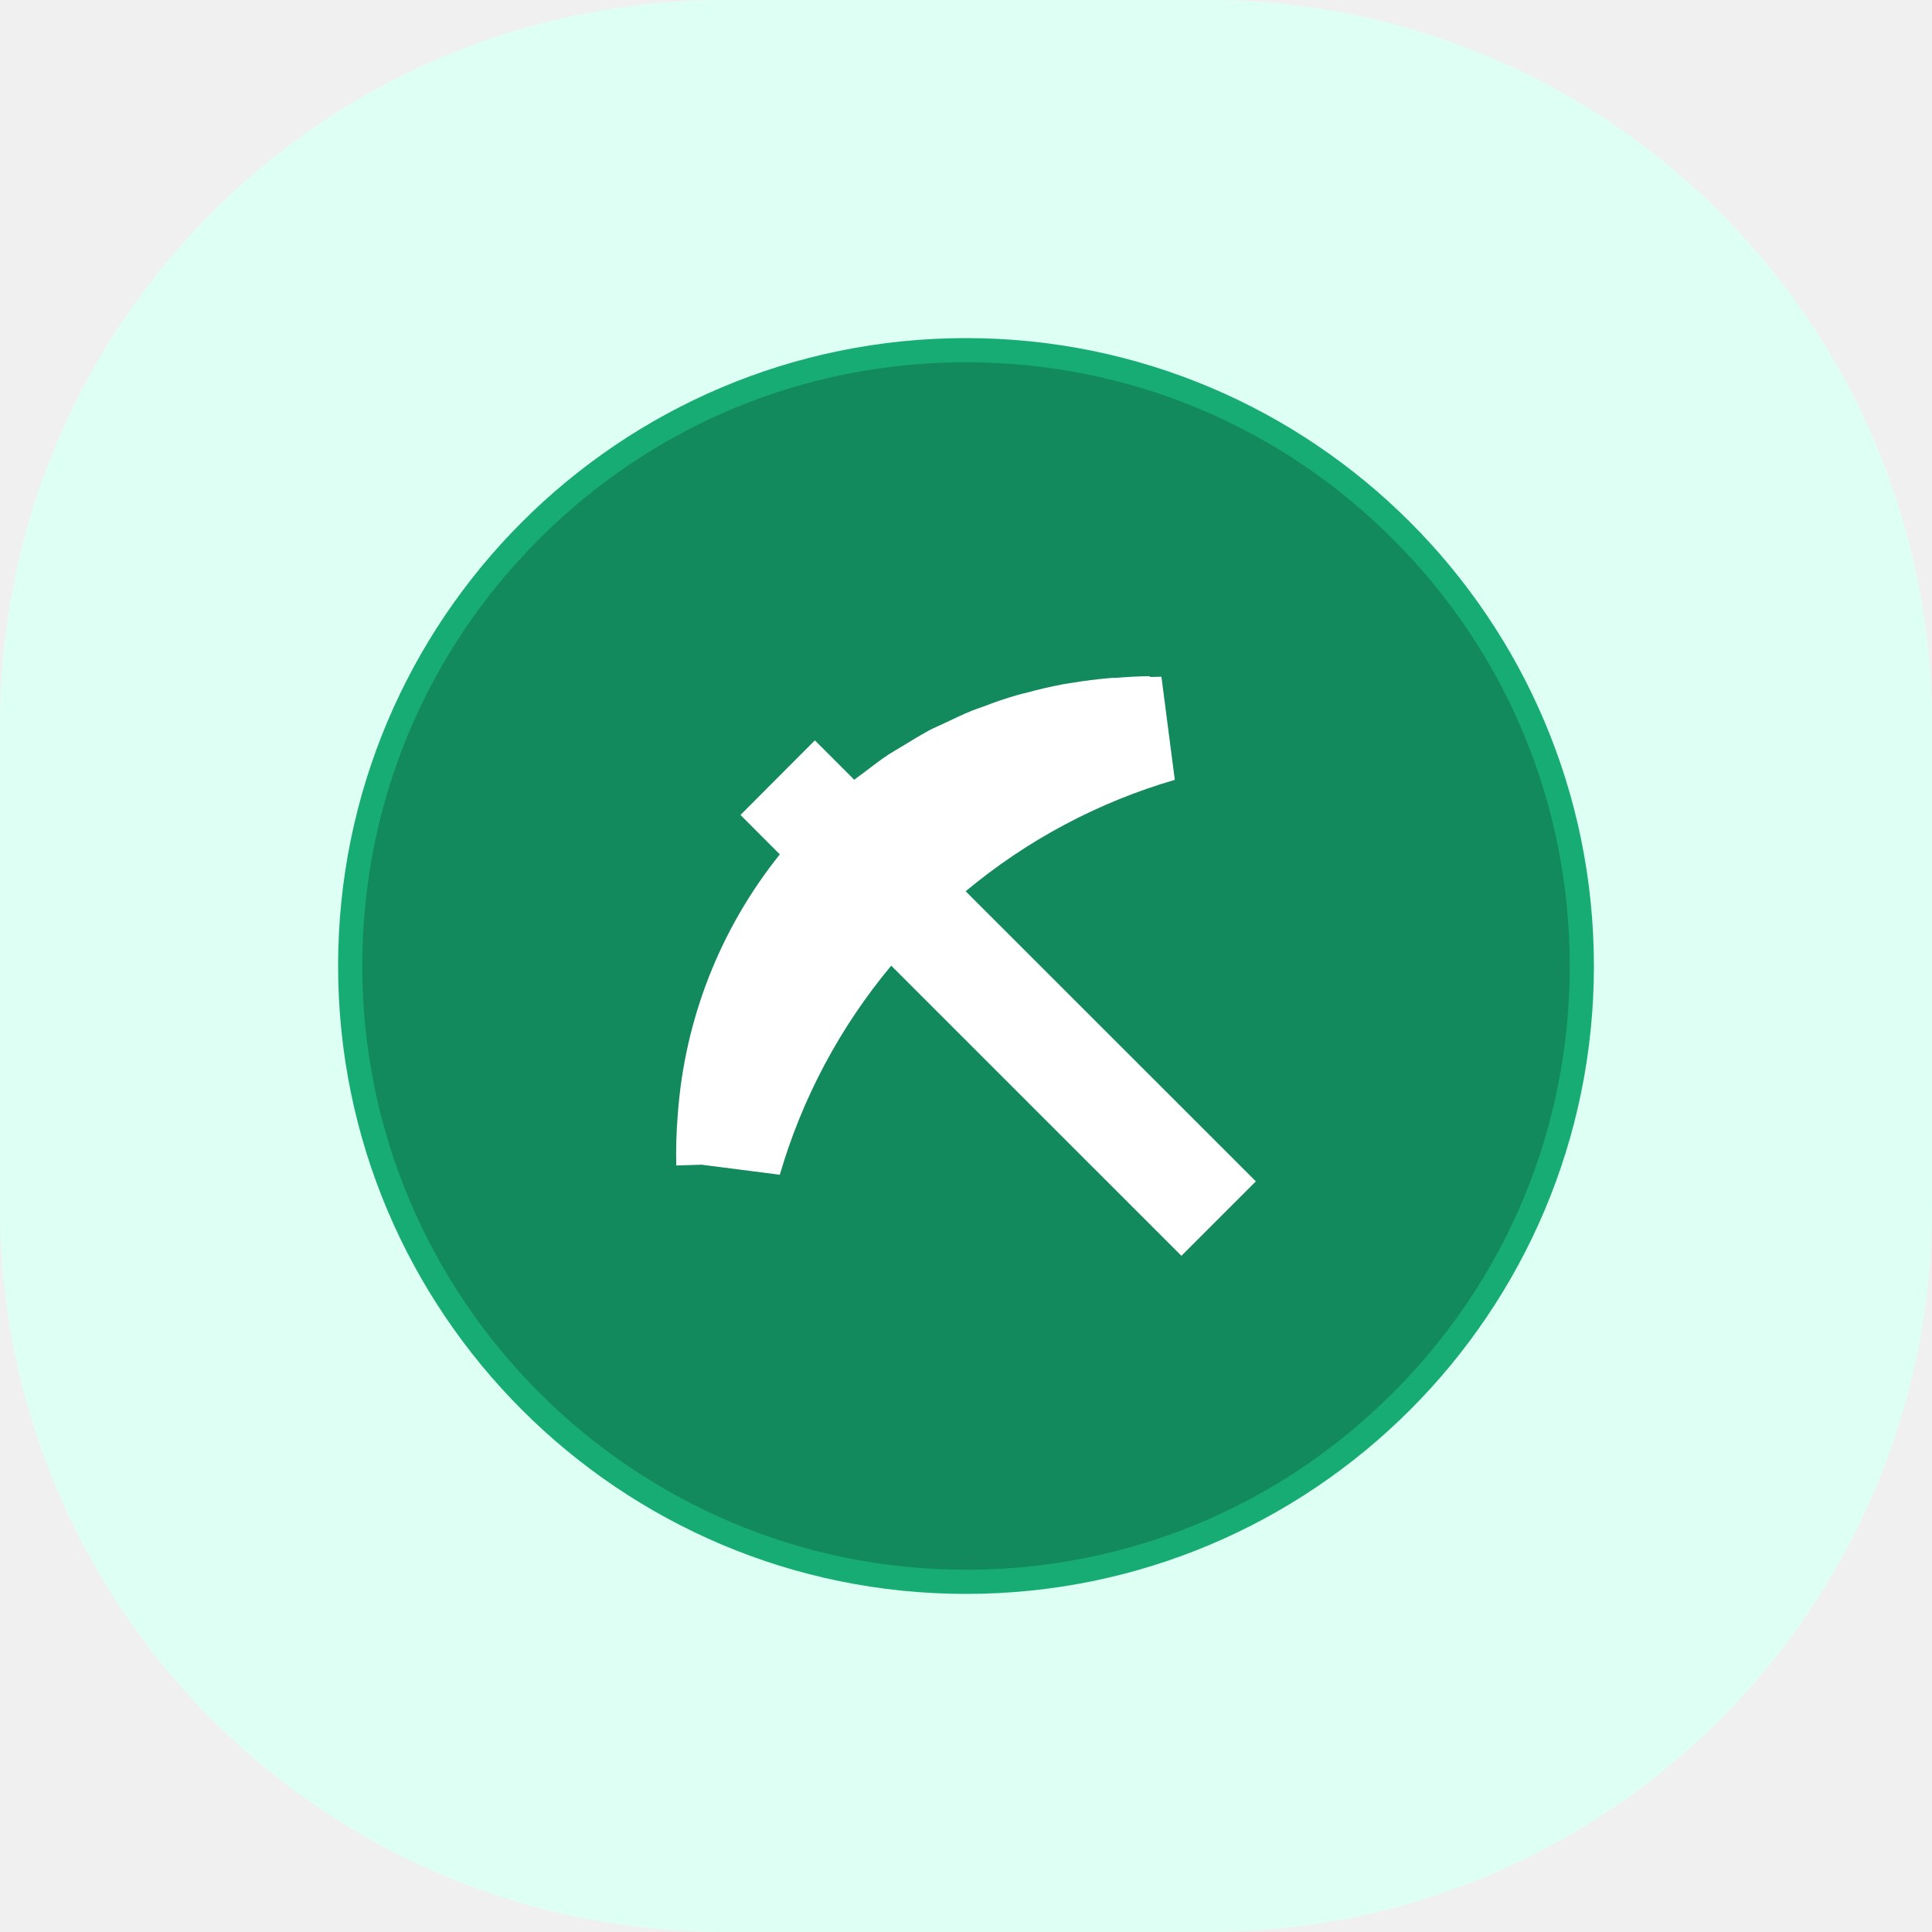
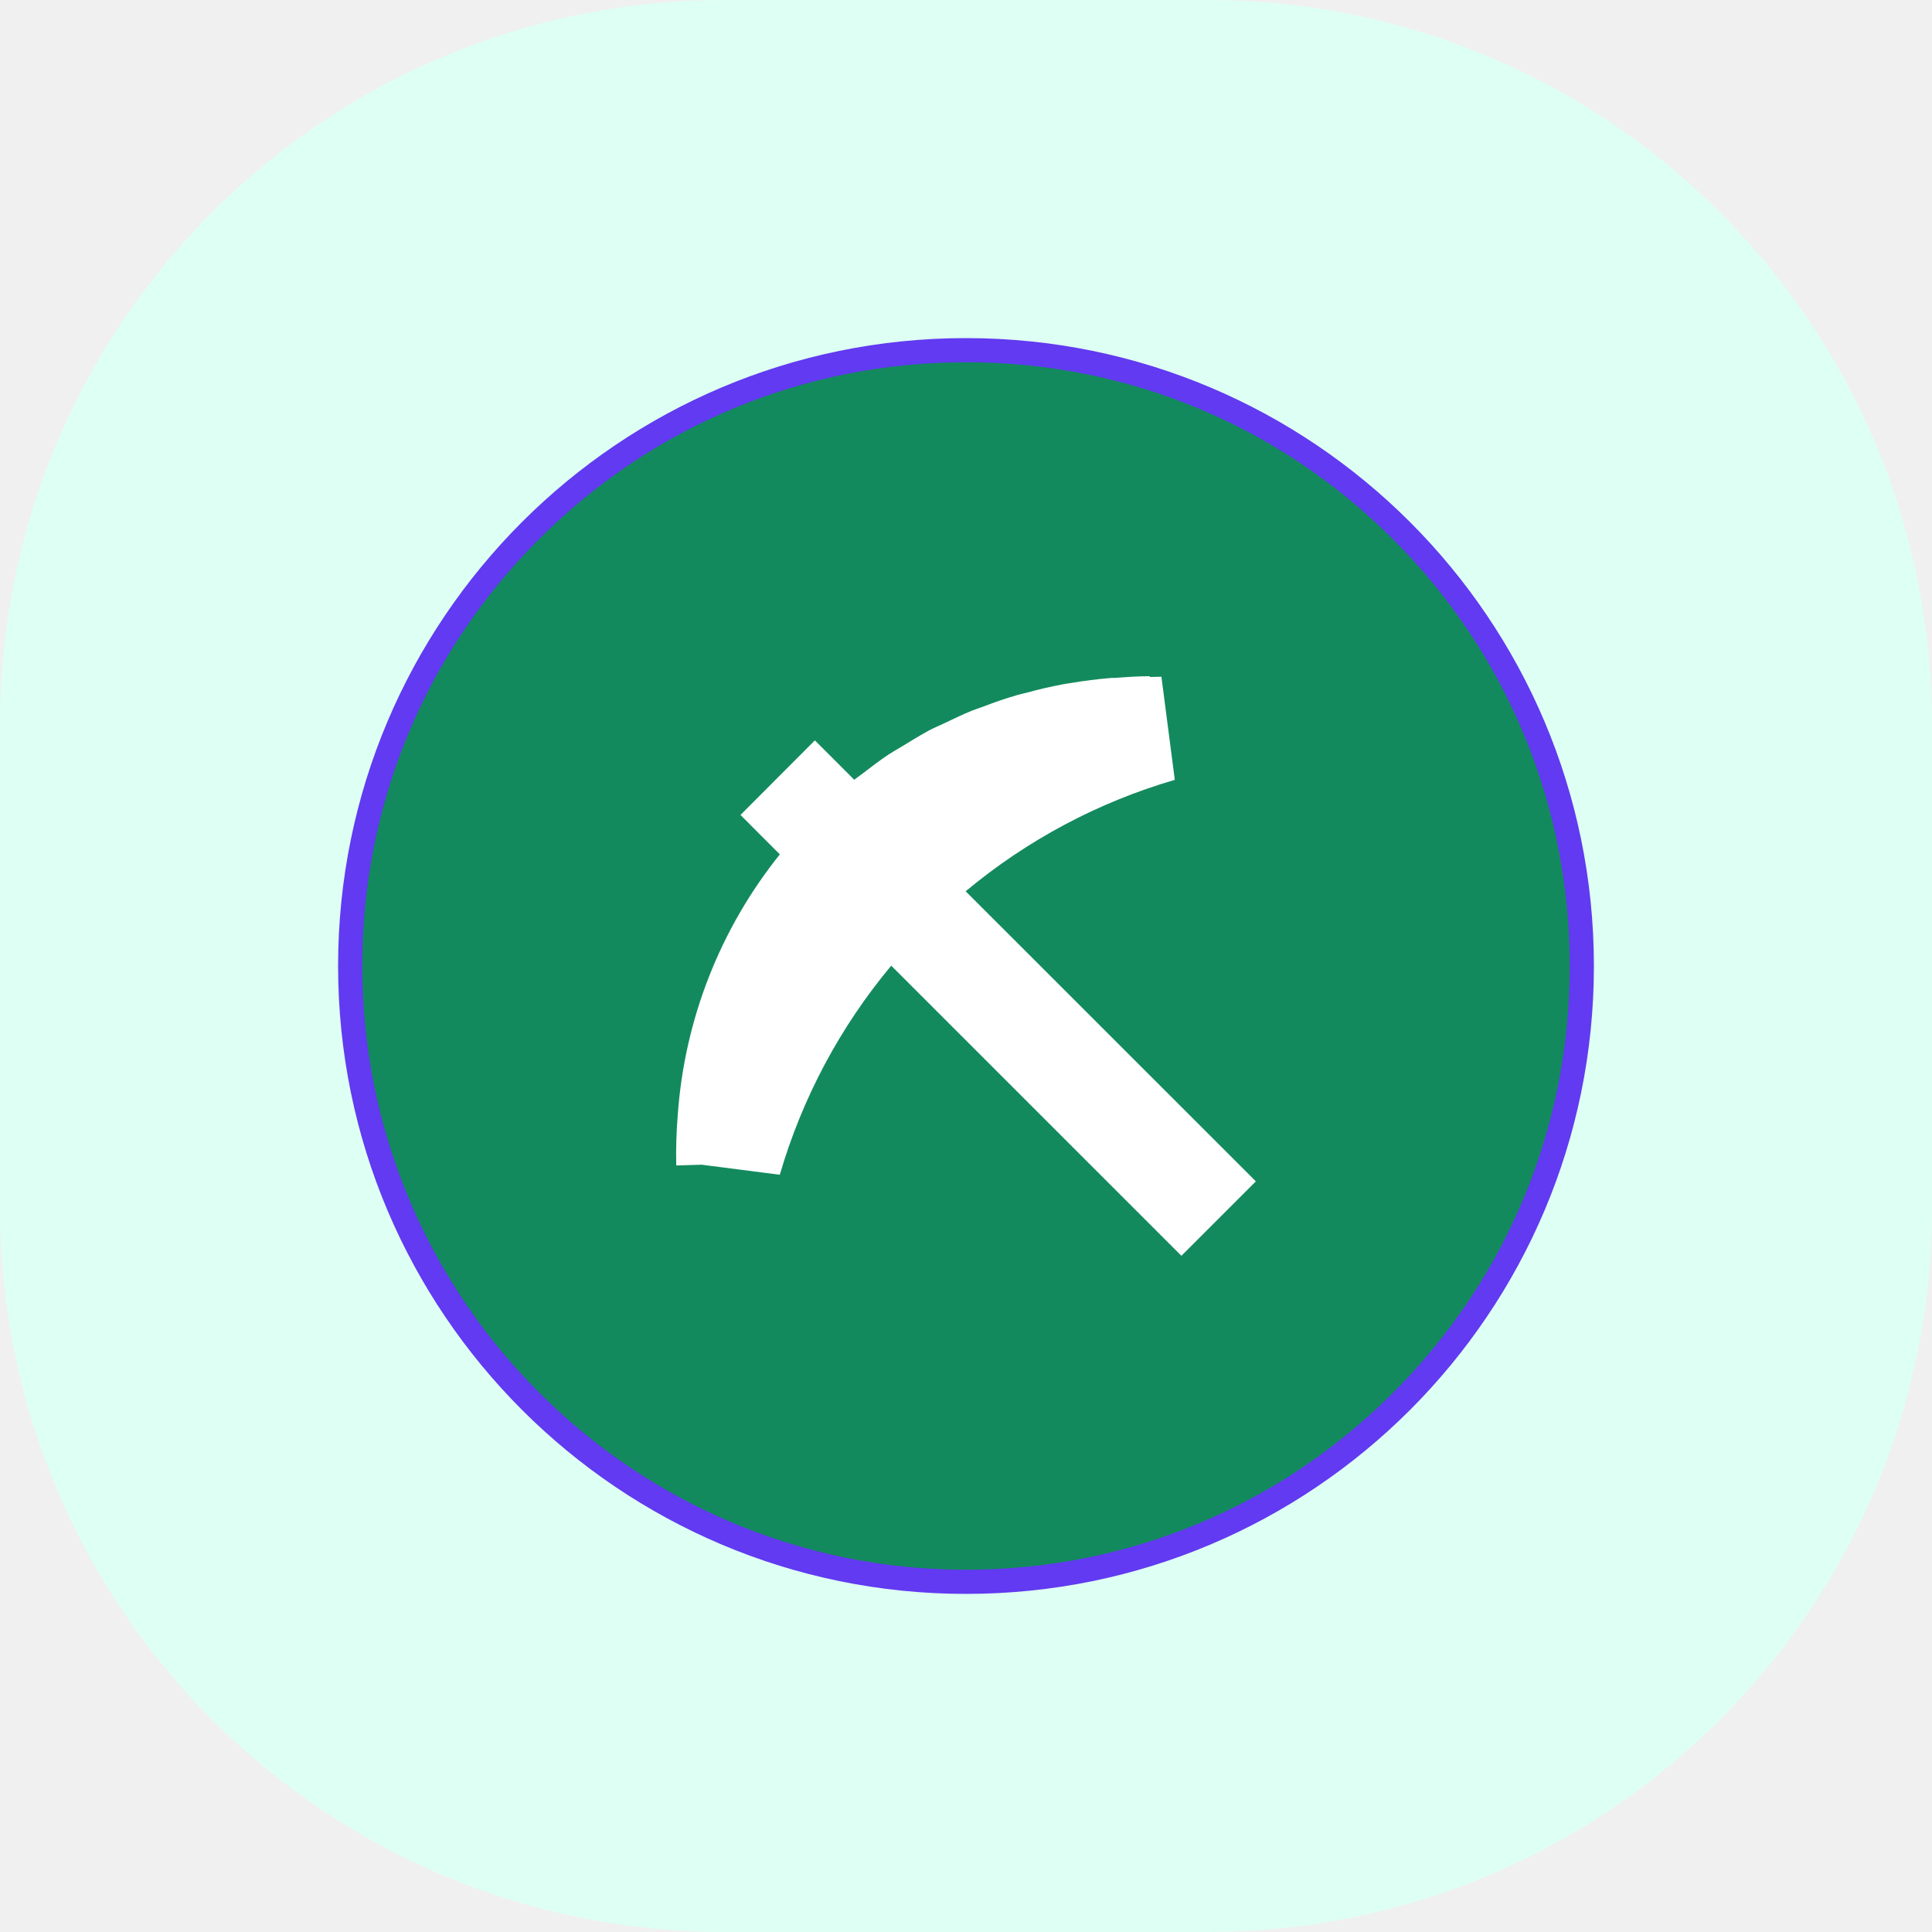
<svg xmlns="http://www.w3.org/2000/svg" width="40" height="40" viewBox="0 0 40 40">
  <defs>
-     <style>.a{fill:#defff3;}.b{fill:#138a5d;stroke-miterlimit:10;}.c{fill:#fff;}.d,.e{stroke:none;}.e{fill:#17ac74;}</style>
+     <style>.a{fill:#defff3;}.b{fill:#138a5d;stroke-miterlimit:10;}.c{fill:#fff;}.d,.e{stroke:none;}.e{fill:#613af1;}</style>
  </defs>
  <g transform="translate(-25 -371)">
    <rect class="a" width="40" height="40" rx="15" transform="translate(25 371)" />
    <g transform="translate(-41.501 -13)">
      <g class="b" transform="translate(73.501 391)">
        <path class="d" d="M 13 25.75 C 5.97 25.75 0.25 20.03 0.25 12.999 C 0.25 9.593 1.576 6.392 3.985 3.984 C 6.393 1.576 9.595 0.25 13 0.25 C 16.406 0.25 19.607 1.577 22.016 3.985 C 24.424 6.394 25.75 9.596 25.75 13.001 C 25.75 16.407 24.424 19.608 22.015 22.016 C 19.607 24.424 16.405 25.75 13 25.75 Z" />
        <path class="e" d="M 13 0.5 C 9.662 0.5 6.522 1.8 4.161 4.161 C 1.8 6.522 0.5 9.66 0.5 12.999 C 0.5 19.892 6.108 25.5 13 25.5 C 16.339 25.5 19.477 24.2 21.838 21.839 C 24.2 19.478 25.5 16.34 25.5 13.001 C 25.5 9.663 24.2 6.523 21.839 4.162 C 19.478 1.801 16.339 0.5 13 0.5 M 13 -1.9073486328125e-06 C 20.18 -1.9073486328125e-06 26 5.822 26 13.001 C 26 20.181 20.178 26 13 26 C 5.823 26 -1.9073486328125e-06 20.177 -1.9073486328125e-06 12.999 C -1.9073486328125e-06 5.82 5.821 -1.9073486328125e-06 13 -1.9073486328125e-06 Z" />
      </g>
      <path class="c" d="M12,9.807c0-.241-.017-.48-.035-.717l0-.069q-.036-.441-.11-.877c-.008-.039-.011-.08-.019-.12q-.074-.395-.181-.783c-.016-.062-.028-.125-.047-.186q-.1-.346-.232-.684c-.031-.082-.057-.167-.089-.248-.082-.2-.178-.4-.274-.6-.047-.1-.088-.2-.138-.293-.1-.183-.208-.36-.317-.537-.061-.1-.116-.2-.181-.3-.122-.183-.258-.359-.392-.534-.045-.058-.083-.118-.129-.174l.815-.815L9.127,1.33l-.816.815A9.708,9.708,0,0,0,2.928.032,10.067,10.067,0,0,0,1.87,0l.016.525L1.678,2.144A11.991,11.991,0,0,1,6.007,4.451L0,10.459,1.541,12,7.547,5.992a12,12,0,0,1,2.307,4.33l2.135-.277c0-.08-.005-.159-.005-.24H12Z" transform="translate(80.502 410) rotate(-90)" />
    </g>
  </g>
</svg>
